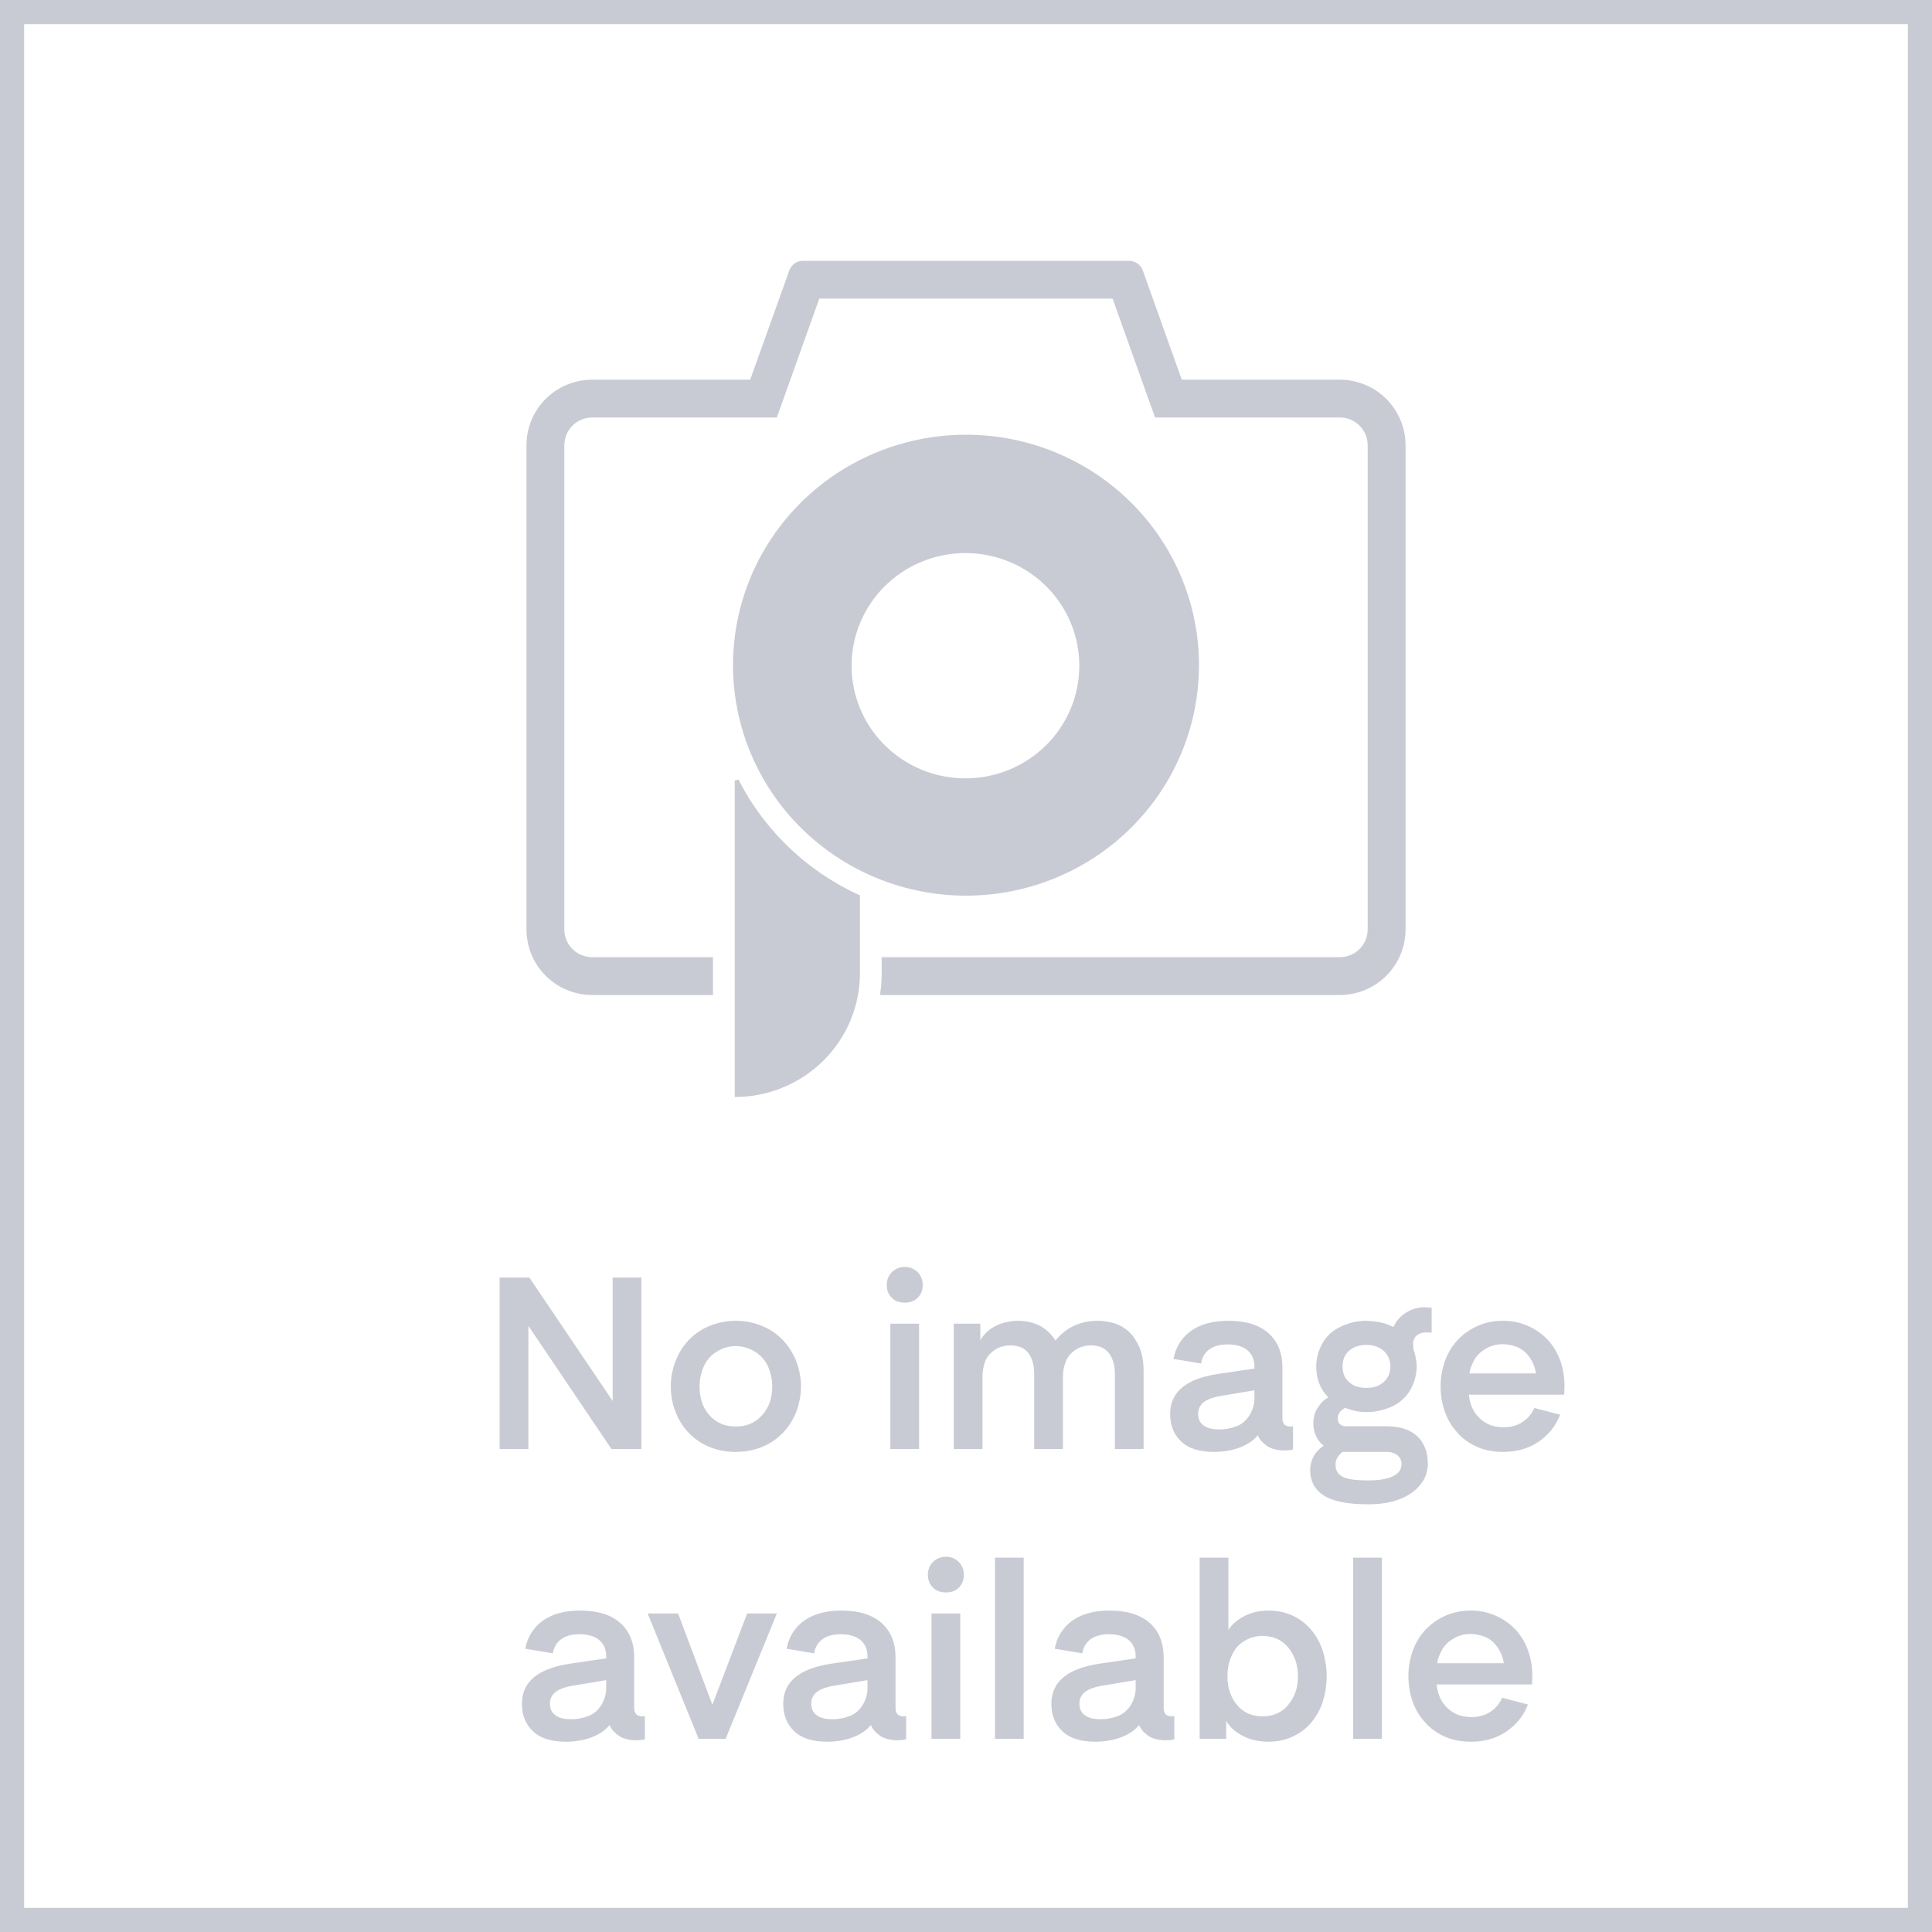
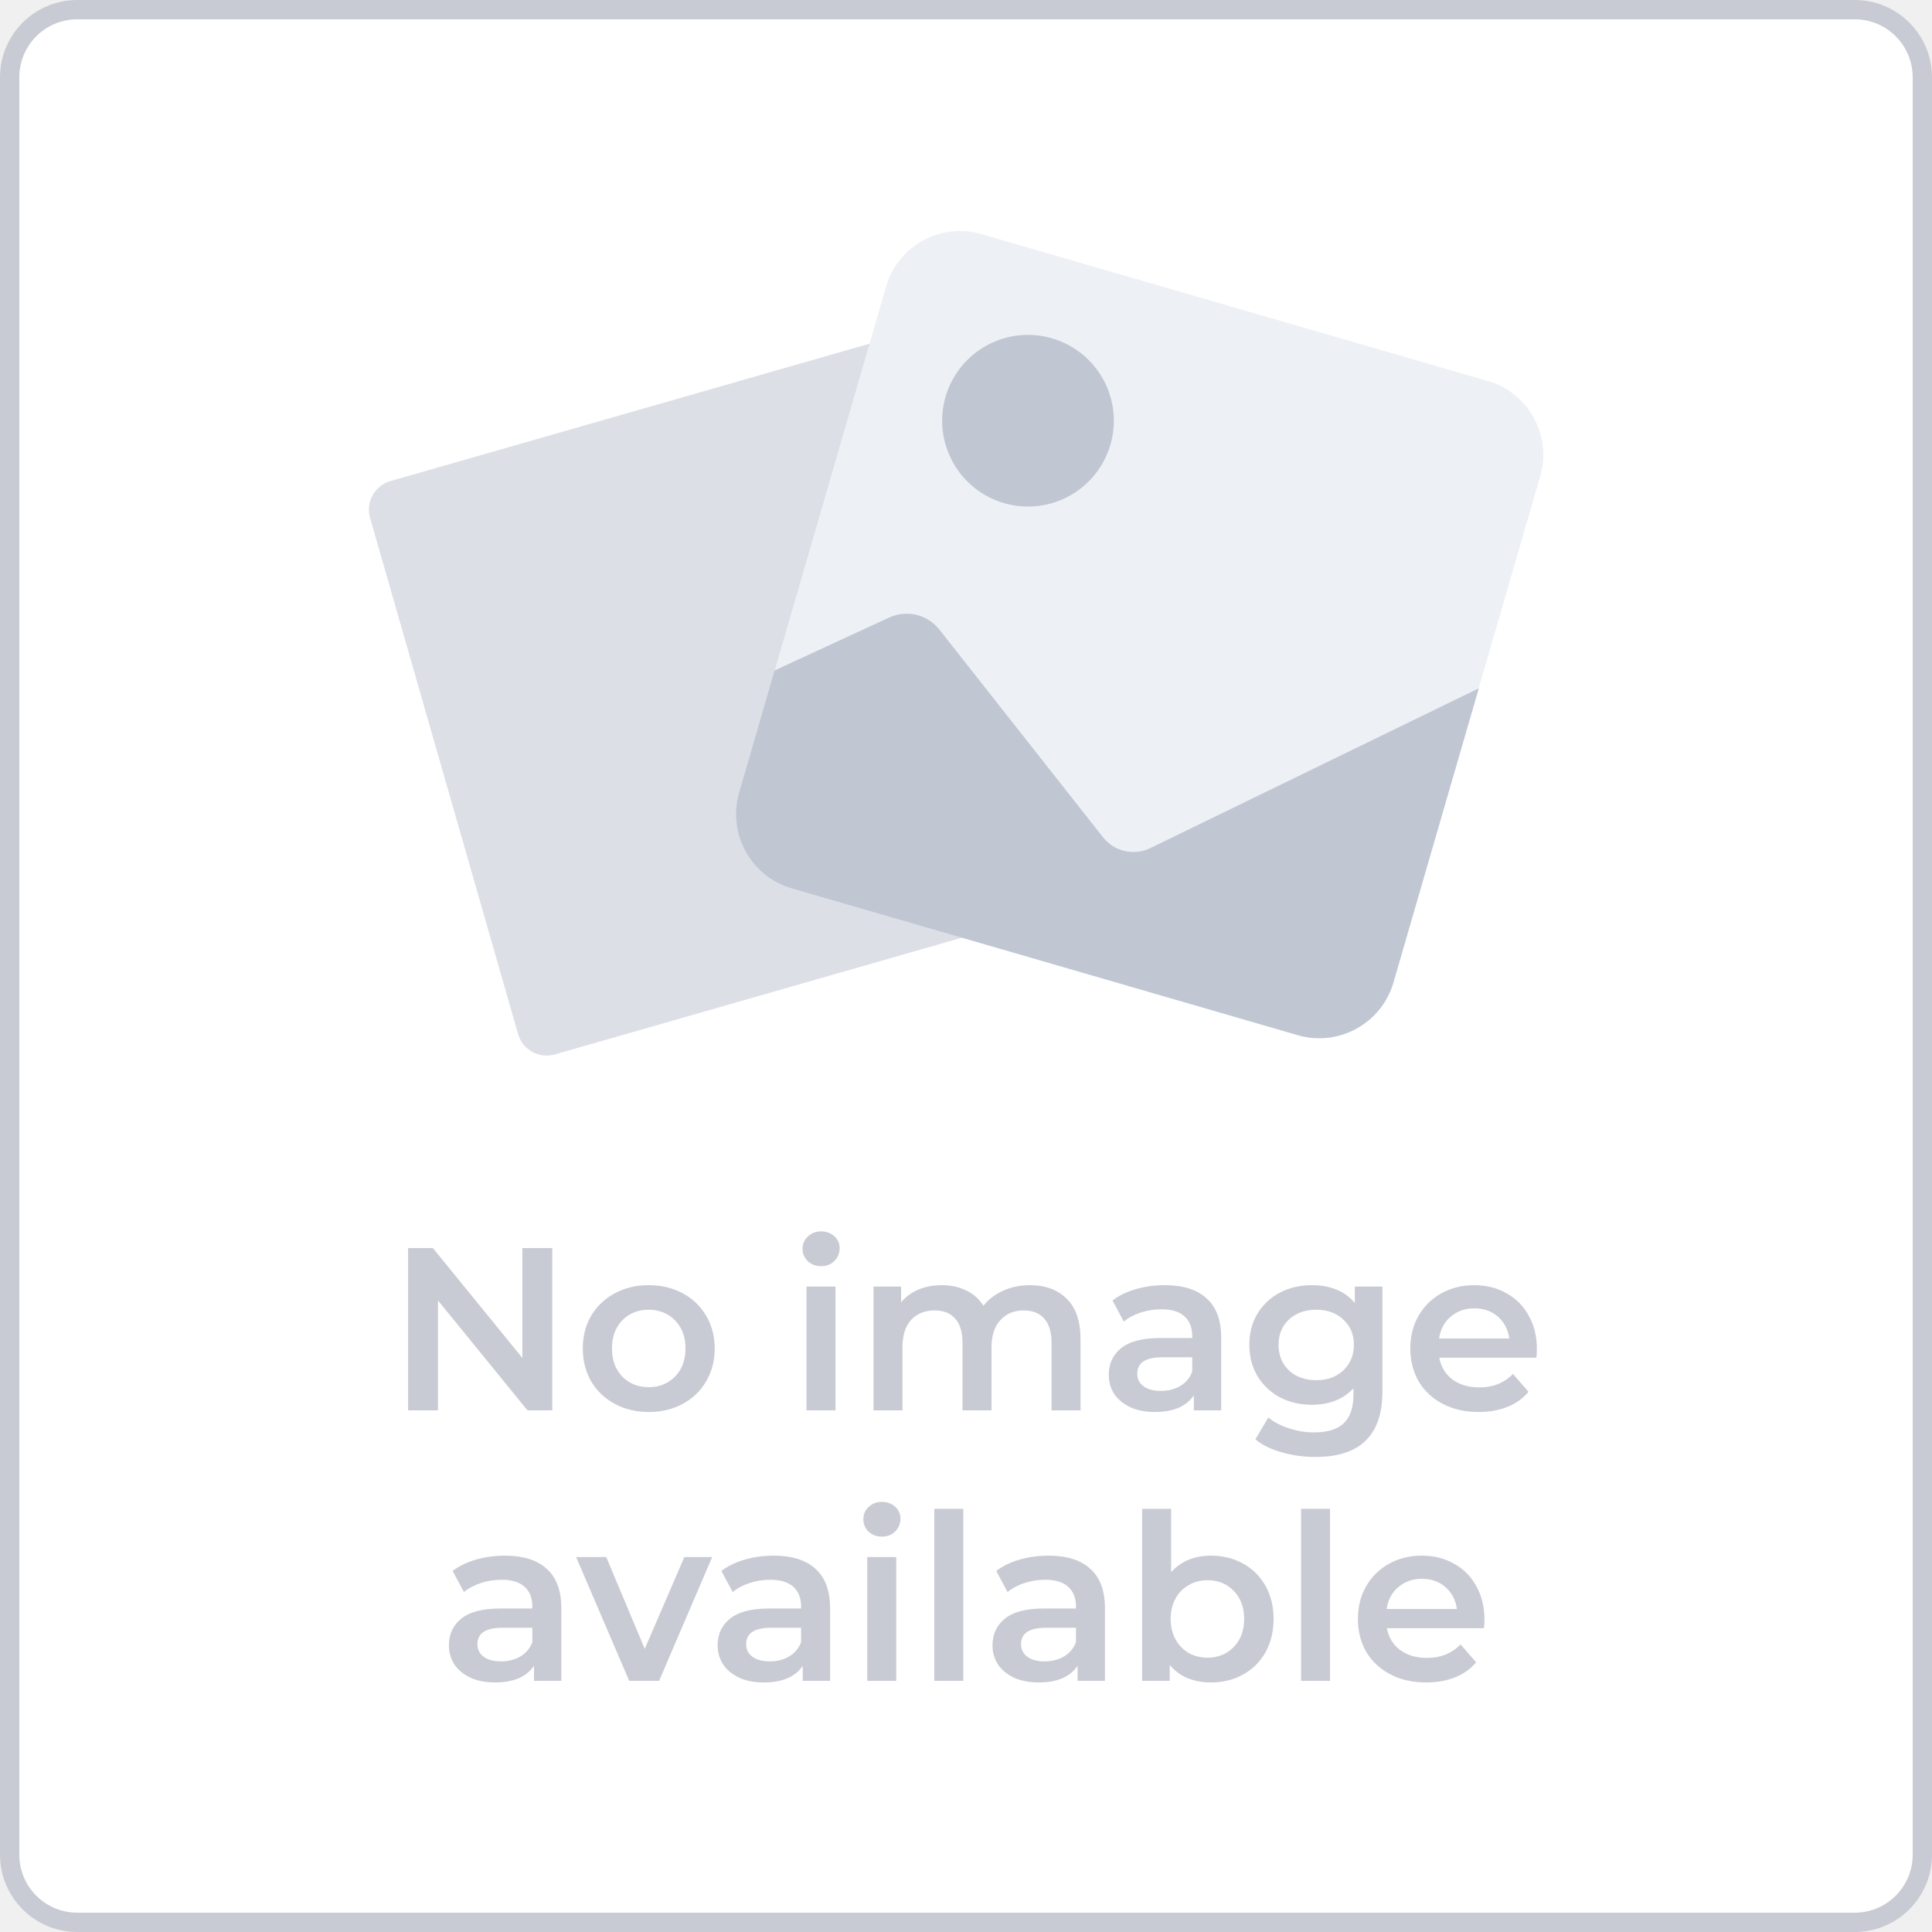
- <svg xmlns="http://www.w3.org/2000/svg" width="80" height="80" viewBox="0 0 80 80" fill="none">
-   <rect x="0.5" y="0.5" width="79" height="79" fill="white" stroke="#C9CBD4" />
-   <path d="M21.879 54.9L25.319 60H26.559V52.9H25.369V58.01L21.919 52.9H20.689V60H21.879V54.9ZM30.468 60.12C30.867 60.12 31.227 60.05 31.567 59.91C31.907 59.77 32.188 59.57 32.428 59.32C32.667 59.07 32.847 58.78 32.977 58.45C33.097 58.12 33.167 57.77 33.167 57.41C33.167 57.05 33.097 56.71 32.977 56.38C32.847 56.05 32.667 55.76 32.428 55.5C32.188 55.25 31.907 55.05 31.567 54.91C31.227 54.77 30.867 54.69 30.468 54.69C30.067 54.69 29.707 54.77 29.367 54.91C29.027 55.05 28.747 55.25 28.508 55.5C28.267 55.76 28.087 56.05 27.968 56.38C27.837 56.71 27.777 57.05 27.777 57.41C27.777 57.77 27.837 58.12 27.968 58.45C28.087 58.78 28.267 59.07 28.508 59.32C28.747 59.57 29.027 59.77 29.367 59.91C29.707 60.05 30.067 60.12 30.468 60.12ZM28.968 57.41C28.968 57.11 29.027 56.82 29.157 56.55C29.277 56.29 29.468 56.09 29.707 55.95C29.948 55.81 30.198 55.74 30.468 55.74C30.727 55.74 30.988 55.81 31.227 55.95C31.468 56.09 31.657 56.29 31.788 56.55C31.907 56.82 31.977 57.11 31.977 57.41C31.977 57.91 31.828 58.31 31.547 58.61C31.267 58.92 30.907 59.07 30.468 59.07C30.027 59.07 29.668 58.92 29.387 58.61C29.108 58.31 28.968 57.91 28.968 57.41ZM37.468 53.94C37.678 53.94 37.858 53.88 37.998 53.74C38.138 53.6 38.208 53.43 38.208 53.21C38.208 53 38.138 52.82 37.998 52.68C37.858 52.54 37.678 52.46 37.468 52.46C37.248 52.46 37.068 52.54 36.928 52.68C36.788 52.82 36.718 53 36.718 53.21C36.718 53.43 36.788 53.6 36.928 53.74C37.068 53.88 37.248 53.94 37.468 53.94ZM36.867 60H38.057V54.81H36.867V60ZM44.014 57.02C44.014 56.81 44.044 56.6 44.124 56.4C44.194 56.2 44.324 56.04 44.514 55.91C44.694 55.78 44.924 55.71 45.184 55.71C45.514 55.71 45.764 55.82 45.924 56.04C46.084 56.26 46.164 56.54 46.164 56.89V60H47.354V56.74C47.354 56.38 47.294 56.06 47.184 55.79C47.064 55.53 46.924 55.31 46.744 55.14C46.564 54.98 46.354 54.86 46.134 54.79C45.914 54.73 45.684 54.69 45.464 54.69C44.724 54.69 44.144 54.97 43.704 55.51C43.554 55.26 43.344 55.06 43.084 54.91C42.814 54.77 42.504 54.69 42.144 54.69C41.954 54.69 41.754 54.72 41.544 54.78C41.334 54.84 41.144 54.93 40.974 55.06C40.804 55.2 40.674 55.34 40.594 55.5V54.81H39.494V60H40.684V56.98C40.684 56.8 40.714 56.6 40.784 56.4C40.854 56.2 40.984 56.04 41.174 55.91C41.354 55.78 41.584 55.71 41.844 55.71C42.174 55.71 42.424 55.82 42.584 56.03C42.744 56.25 42.824 56.53 42.824 56.89V60H44.014V57.02ZM51.943 57.57V57.89C51.943 58.15 51.873 58.38 51.742 58.6C51.602 58.82 51.422 58.98 51.193 59.06C50.962 59.15 50.733 59.19 50.513 59.19C50.212 59.19 49.983 59.14 49.833 59.02C49.682 58.91 49.612 58.75 49.612 58.54C49.612 58.36 49.682 58.2 49.822 58.08C49.962 57.96 50.203 57.86 50.562 57.8L51.943 57.57ZM50.273 60.12C50.653 60.12 51.013 60.06 51.333 59.94C51.653 59.82 51.903 59.65 52.083 59.43C52.133 59.55 52.212 59.67 52.333 59.77C52.453 59.88 52.583 59.96 52.733 60C52.883 60.04 53.023 60.06 53.163 60.06C53.312 60.06 53.443 60.05 53.542 60.02V59.06L53.443 59.07C53.212 59.07 53.102 58.96 53.102 58.72V56.63C53.102 56.03 52.913 55.55 52.532 55.21C52.153 54.87 51.602 54.69 50.862 54.69C50.422 54.69 50.053 54.76 49.742 54.88C49.422 55.01 49.172 55.19 48.983 55.42C48.782 55.66 48.653 55.94 48.593 56.27L49.733 56.46C49.773 56.22 49.883 56.02 50.072 55.88C50.263 55.74 50.513 55.67 50.833 55.67C51.182 55.67 51.453 55.75 51.653 55.91C51.843 56.07 51.943 56.3 51.943 56.6V56.67L50.443 56.89C49.112 57.09 48.453 57.64 48.453 58.55C48.453 59.02 48.602 59.4 48.913 59.69C49.212 59.98 49.672 60.12 50.273 60.12ZM56.582 58.47C56.962 58.47 57.322 58.39 57.662 58.23C57.992 58.07 58.242 57.83 58.412 57.53C58.572 57.23 58.662 56.91 58.662 56.58C58.662 56.36 58.612 56.12 58.532 55.88L58.512 55.66C58.512 55.51 58.562 55.39 58.662 55.3C58.762 55.22 58.892 55.17 59.062 55.17L59.282 55.18V54.15L58.992 54.13C58.702 54.13 58.442 54.21 58.212 54.36C57.972 54.51 57.802 54.71 57.702 54.95C57.462 54.83 57.232 54.76 57.022 54.73C56.802 54.71 56.662 54.69 56.582 54.69C56.192 54.69 55.832 54.78 55.502 54.94C55.162 55.1 54.912 55.34 54.752 55.64C54.582 55.94 54.502 56.26 54.502 56.58C54.502 57.09 54.662 57.52 55.002 57.86C54.822 57.96 54.682 58.11 54.562 58.29C54.442 58.48 54.382 58.7 54.382 58.94C54.382 59.14 54.422 59.32 54.502 59.48C54.582 59.64 54.682 59.77 54.812 59.86C54.612 60 54.472 60.15 54.382 60.33C54.292 60.51 54.252 60.69 54.252 60.87C54.252 61.34 54.442 61.69 54.822 61.93C55.202 62.17 55.802 62.29 56.642 62.29C57.152 62.29 57.592 62.22 57.952 62.08C58.312 61.94 58.592 61.75 58.802 61.49C59.012 61.24 59.122 60.95 59.122 60.61C59.122 60.28 59.052 60 58.922 59.77C58.792 59.55 58.602 59.37 58.362 59.25C58.122 59.13 57.812 59.06 57.452 59.06H55.752C55.652 59.06 55.562 59.04 55.492 58.98C55.422 58.92 55.392 58.84 55.392 58.72C55.392 58.66 55.402 58.6 55.442 58.54C55.472 58.48 55.512 58.42 55.572 58.38C55.632 58.34 55.672 58.31 55.712 58.3C56.012 58.42 56.302 58.47 56.582 58.47ZM55.592 56.58C55.592 56.32 55.672 56.11 55.852 55.94C56.032 55.78 56.272 55.69 56.582 55.69C56.882 55.69 57.122 55.78 57.302 55.94C57.482 56.11 57.572 56.32 57.572 56.58C57.572 56.84 57.482 57.06 57.302 57.22C57.122 57.39 56.882 57.47 56.582 57.47C56.272 57.47 56.032 57.39 55.852 57.22C55.672 57.06 55.592 56.84 55.592 56.58ZM57.422 60.12C57.602 60.12 57.752 60.17 57.862 60.26C57.972 60.35 58.032 60.47 58.032 60.62C58.032 60.85 57.912 61.02 57.672 61.13C57.432 61.25 57.082 61.3 56.622 61.3C56.122 61.3 55.772 61.25 55.582 61.14C55.392 61.04 55.302 60.87 55.302 60.65C55.302 60.55 55.322 60.45 55.382 60.35C55.442 60.25 55.512 60.18 55.592 60.12H57.422ZM63.532 58.3C63.422 58.56 63.252 58.75 63.032 58.89C62.812 59.03 62.553 59.1 62.273 59.1C61.862 59.1 61.532 58.98 61.273 58.73C61.013 58.49 60.862 58.16 60.822 57.75H64.772L64.782 57.38C64.782 57.01 64.722 56.66 64.603 56.33C64.483 56 64.302 55.71 64.082 55.47C63.852 55.23 63.583 55.04 63.263 54.9C62.943 54.76 62.602 54.69 62.233 54.69C61.852 54.69 61.513 54.76 61.193 54.9C60.873 55.04 60.593 55.24 60.362 55.48C60.133 55.73 59.953 56.02 59.833 56.35C59.712 56.69 59.653 57.04 59.653 57.4C59.653 57.78 59.712 58.14 59.833 58.47C59.953 58.81 60.133 59.1 60.362 59.34C60.583 59.59 60.862 59.78 61.182 59.92C61.502 60.06 61.862 60.12 62.242 60.12C62.792 60.12 63.273 59.99 63.693 59.71C64.112 59.43 64.412 59.06 64.603 58.58L63.532 58.3ZM62.233 55.66C62.413 55.66 62.602 55.7 62.803 55.77C63.002 55.85 63.172 55.98 63.322 56.18C63.462 56.38 63.562 56.61 63.602 56.87H60.843C60.862 56.71 60.932 56.53 61.032 56.34C61.133 56.15 61.282 55.99 61.502 55.86C61.712 55.73 61.953 55.66 62.233 55.66ZM25.102 69.57V69.89C25.102 70.15 25.032 70.38 24.902 70.6C24.762 70.82 24.582 70.98 24.352 71.06C24.122 71.15 23.892 71.19 23.672 71.19C23.372 71.19 23.142 71.14 22.992 71.02C22.842 70.91 22.772 70.75 22.772 70.54C22.772 70.36 22.842 70.2 22.982 70.08C23.122 69.96 23.362 69.86 23.722 69.8L25.102 69.57ZM23.432 72.12C23.812 72.12 24.172 72.06 24.492 71.94C24.812 71.82 25.062 71.65 25.242 71.43C25.292 71.55 25.372 71.67 25.492 71.77C25.612 71.88 25.742 71.96 25.892 72C26.042 72.04 26.182 72.06 26.322 72.06C26.472 72.06 26.602 72.05 26.702 72.02V71.06L26.602 71.07C26.372 71.07 26.262 70.96 26.262 70.72V68.63C26.262 68.03 26.072 67.55 25.692 67.21C25.312 66.87 24.762 66.69 24.022 66.69C23.582 66.69 23.212 66.76 22.902 66.88C22.582 67.01 22.332 67.19 22.142 67.42C21.942 67.66 21.812 67.94 21.752 68.27L22.892 68.46C22.932 68.22 23.042 68.02 23.232 67.88C23.422 67.74 23.672 67.67 23.992 67.67C24.342 67.67 24.612 67.75 24.812 67.91C25.002 68.07 25.102 68.3 25.102 68.6V68.67L23.602 68.89C22.272 69.09 21.612 69.64 21.612 70.55C21.612 71.02 21.762 71.4 22.072 71.69C22.372 71.98 22.832 72.12 23.432 72.12ZM29.498 70.59L28.078 66.81H26.818L28.928 72H30.048L32.168 66.81H30.938L29.498 70.59ZM35.922 69.57V69.89C35.922 70.15 35.852 70.38 35.722 70.6C35.582 70.82 35.402 70.98 35.172 71.06C34.942 71.15 34.712 71.19 34.492 71.19C34.192 71.19 33.962 71.14 33.812 71.02C33.662 70.91 33.592 70.75 33.592 70.54C33.592 70.36 33.662 70.2 33.802 70.08C33.942 69.96 34.182 69.86 34.542 69.8L35.922 69.57ZM34.252 72.12C34.632 72.12 34.992 72.06 35.312 71.94C35.632 71.82 35.882 71.65 36.062 71.43C36.112 71.55 36.192 71.67 36.312 71.77C36.432 71.88 36.562 71.96 36.712 72C36.862 72.04 37.002 72.06 37.142 72.06C37.292 72.06 37.422 72.05 37.522 72.02V71.06L37.422 71.07C37.192 71.07 37.082 70.96 37.082 70.72V68.63C37.082 68.03 36.892 67.55 36.512 67.21C36.132 66.87 35.582 66.69 34.842 66.69C34.402 66.69 34.032 66.76 33.722 66.88C33.402 67.01 33.152 67.19 32.962 67.42C32.762 67.66 32.632 67.94 32.572 68.27L33.712 68.46C33.752 68.22 33.862 68.02 34.052 67.88C34.242 67.74 34.492 67.67 34.812 67.67C35.162 67.67 35.432 67.75 35.632 67.91C35.822 68.07 35.922 68.3 35.922 68.6V68.67L34.422 68.89C33.092 69.09 32.432 69.64 32.432 70.55C32.432 71.02 32.582 71.4 32.892 71.69C33.192 71.98 33.652 72.12 34.252 72.12ZM39.172 65.94C39.382 65.94 39.562 65.88 39.702 65.74C39.842 65.6 39.912 65.43 39.912 65.21C39.912 65 39.842 64.82 39.702 64.68C39.562 64.54 39.382 64.46 39.172 64.46C38.952 64.46 38.772 64.54 38.632 64.68C38.492 64.82 38.422 65 38.422 65.21C38.422 65.43 38.492 65.6 38.632 65.74C38.772 65.88 38.952 65.94 39.172 65.94ZM38.572 72H39.762V66.81H38.572V72ZM42.389 72V64.5H41.199V72H42.389ZM47.026 69.57V69.89C47.026 70.15 46.956 70.38 46.825 70.6C46.685 70.82 46.505 70.98 46.276 71.06C46.045 71.15 45.816 71.19 45.596 71.19C45.295 71.19 45.066 71.14 44.916 71.02C44.766 70.91 44.696 70.75 44.696 70.54C44.696 70.36 44.766 70.2 44.906 70.08C45.045 69.96 45.285 69.86 45.645 69.8L47.026 69.57ZM45.355 72.12C45.736 72.12 46.096 72.06 46.416 71.94C46.736 71.82 46.986 71.65 47.166 71.43C47.215 71.55 47.295 71.67 47.416 71.77C47.535 71.88 47.666 71.96 47.816 72C47.965 72.04 48.105 72.06 48.245 72.06C48.395 72.06 48.526 72.05 48.626 72.02V71.06L48.526 71.07C48.295 71.07 48.185 70.96 48.185 70.72V68.63C48.185 68.03 47.995 67.55 47.615 67.21C47.236 66.87 46.685 66.69 45.946 66.69C45.505 66.69 45.136 66.76 44.825 66.88C44.505 67.01 44.255 67.19 44.066 67.42C43.865 67.66 43.736 67.94 43.675 68.27L44.816 68.46C44.855 68.22 44.965 68.02 45.156 67.88C45.346 67.74 45.596 67.67 45.916 67.67C46.266 67.67 46.535 67.75 46.736 67.91C46.925 68.07 47.026 68.3 47.026 68.6V68.67L45.526 68.89C44.196 69.09 43.535 69.64 43.535 70.55C43.535 71.02 43.685 71.4 43.995 71.69C44.295 71.98 44.755 72.12 45.355 72.12ZM50.865 67.49V64.5H49.675V72H50.775V71.26C50.935 71.53 51.175 71.74 51.485 71.89C51.785 72.05 52.135 72.12 52.525 72.12C52.885 72.12 53.225 72.05 53.525 71.91C53.825 71.77 54.085 71.58 54.295 71.33C54.505 71.08 54.665 70.79 54.775 70.46C54.875 70.13 54.935 69.78 54.935 69.41C54.935 69.05 54.875 68.7 54.775 68.36C54.665 68.03 54.505 67.74 54.295 67.49C54.085 67.24 53.825 67.04 53.525 66.9C53.225 66.76 52.885 66.69 52.525 66.69C52.145 66.69 51.815 66.77 51.525 66.92C51.235 67.07 51.015 67.26 50.865 67.49ZM50.825 69.41C50.825 69.12 50.875 68.84 50.995 68.57C51.115 68.3 51.285 68.09 51.525 67.95C51.755 67.81 52.005 67.74 52.285 67.74C52.725 67.74 53.075 67.9 53.345 68.22C53.605 68.54 53.745 68.93 53.745 69.41C53.745 69.76 53.675 70.06 53.535 70.31C53.395 70.56 53.225 70.75 53.015 70.88C52.795 71.01 52.555 71.07 52.285 71.07C51.845 71.07 51.485 70.92 51.225 70.6C50.955 70.28 50.825 69.89 50.825 69.41ZM57.222 72V64.5H56.032V72H57.222ZM62.2 70.3C62.09 70.56 61.919 70.75 61.7 70.89C61.48 71.03 61.219 71.1 60.94 71.1C60.529 71.1 60.2 70.98 59.94 70.73C59.679 70.49 59.529 70.16 59.489 69.75H63.44L63.45 69.38C63.45 69.01 63.389 68.66 63.27 68.33C63.15 68 62.969 67.71 62.749 67.47C62.52 67.23 62.249 67.04 61.929 66.9C61.609 66.76 61.27 66.69 60.9 66.69C60.52 66.69 60.179 66.76 59.859 66.9C59.539 67.04 59.26 67.24 59.029 67.48C58.8 67.73 58.62 68.02 58.499 68.35C58.38 68.69 58.319 69.04 58.319 69.4C58.319 69.78 58.38 70.14 58.499 70.47C58.62 70.81 58.8 71.1 59.029 71.34C59.249 71.59 59.529 71.78 59.849 71.92C60.169 72.06 60.529 72.12 60.91 72.12C61.459 72.12 61.94 71.99 62.359 71.71C62.779 71.43 63.08 71.06 63.27 70.58L62.2 70.3ZM60.9 67.66C61.08 67.66 61.27 67.7 61.469 67.77C61.669 67.85 61.84 67.98 61.989 68.18C62.13 68.38 62.23 68.61 62.27 68.87H59.51C59.529 68.71 59.599 68.53 59.7 68.34C59.8 68.15 59.95 67.99 60.169 67.86C60.38 67.73 60.62 67.66 60.9 67.66Z" fill="#C9CBD4" />
-   <path d="M49.123 15.058L49.218 15.323H49.5H55.481C57.205 15.323 58.6 16.718 58.6 18.44V38.483C58.6 40.205 57.205 41.6 55.481 41.6H24.518C22.795 41.6 21.4 40.205 21.4 38.483V18.44C21.4 16.718 22.795 15.323 24.518 15.323H30.5H30.782L30.877 15.058L32.306 11.067L32.306 11.066C32.447 10.668 32.828 10.4 33.253 10.4L46.747 10.4L46.747 10.4C46.955 10.4 47.158 10.464 47.329 10.583C47.499 10.703 47.628 10.872 47.699 11.067C47.699 11.067 47.699 11.067 47.699 11.068L49.123 15.058ZM34.489 12.765H34.207L34.112 13.03L33.105 15.852L33.105 15.852L32.448 17.688H24.518C24.104 17.688 23.767 18.025 23.767 18.44V38.483C23.767 38.898 24.104 39.235 24.518 39.235H55.481C55.896 39.235 56.233 38.898 56.233 38.483V18.44C56.233 18.025 55.896 17.688 55.481 17.688H47.547L46.89 15.852L46.89 15.852L45.883 13.03L45.788 12.765H45.507H34.489Z" fill="#C9CBD4" stroke="white" stroke-width="0.8" />
-   <path d="M40.001 17.55C38.005 17.55 36.053 18.135 34.392 19.232C32.731 20.33 31.436 21.89 30.671 23.717C29.906 25.544 29.706 27.554 30.096 29.494C30.486 31.434 31.448 33.215 32.861 34.612C34.274 36.01 36.073 36.961 38.031 37.346C39.989 37.731 42.019 37.533 43.863 36.777C45.708 36.021 47.285 34.741 48.395 33.097C49.506 31.453 50.098 29.52 50.098 27.542C50.098 24.891 49.032 22.349 47.139 20.475C45.245 18.602 42.677 17.55 40.001 17.55ZM39.977 31.78C39.133 31.78 38.307 31.532 37.606 31.069C36.904 30.605 36.358 29.947 36.036 29.177C35.714 28.408 35.63 27.561 35.794 26.745C35.958 25.928 36.364 25.178 36.96 24.588C37.556 23.998 38.316 23.596 39.144 23.433C39.973 23.27 40.831 23.354 41.611 23.674C42.391 23.993 43.057 24.534 43.525 25.227C43.993 25.92 44.242 26.734 44.242 27.566C44.242 28.682 43.794 29.753 42.995 30.544C42.195 31.335 41.11 31.78 39.977 31.78Z" fill="#C9CBD4" stroke="white" stroke-width="0.9" />
-   <path d="M36.059 37.075V36.785L35.795 36.665C33.601 35.671 31.841 33.933 30.83 31.768L29.973 31.959V45.425V45.875L30.422 45.876C31.162 45.876 31.895 45.732 32.578 45.452C33.262 45.172 33.883 44.761 34.407 44.243C34.931 43.725 35.346 43.11 35.63 42.432C35.913 41.755 36.059 41.029 36.059 40.295C36.059 40.295 36.059 40.295 36.059 40.295V37.075Z" fill="#C9CBD4" stroke="white" stroke-width="0.9" />
+ <svg xmlns="http://www.w3.org/2000/svg" width="100" height="100" viewBox="0 0 100 100" fill="none">
+   <rect x="0.5" y="0.5" width="99" height="99" rx="3.5" fill="white" stroke="#C9CBD4" />
+   <path d="M19.153 26.798C18.92 25.984 19.39 25.135 20.204 24.902L46.933 17.237C47.747 17.004 48.596 17.474 48.829 18.288L56.494 45.017C56.727 45.831 56.257 46.68 55.443 46.914L28.714 54.578C27.9 54.811 27.051 54.341 26.817 53.527L19.153 26.798Z" fill="#DCDFE6" />
+   <mask id="mask0" style="mask-type:alpha" maskUnits="userSpaceOnUse" x="37" y="11" width="44" height="44">
+     <rect x="46.97" y="11" width="35.265" height="35.265" rx="4" transform="rotate(16.1804 46.9697 11)" fill="#D85656" />
+   </mask>
+   <g mask="url(#mask0)">
+     <path d="M46.542 12.472C46.779 11.659 47.629 11.191 48.442 11.427L79.365 20.4C80.179 20.636 80.647 21.486 80.411 22.299L71.438 53.223C71.202 54.036 70.352 54.504 69.538 54.268L38.615 45.295C37.802 45.059 37.334 44.209 37.57 43.396L46.542 12.472Z" fill="#EDF0F5" />
+     <path d="M94.991 17.234L43.494 2.292C42.499 2.003 41.431 2.122 40.524 2.62C39.617 3.119 38.945 3.958 38.657 4.952L26.725 46.074C26.437 47.068 26.555 48.135 27.054 49.042C27.553 49.949 28.393 50.621 29.387 50.909L80.884 65.852C81.879 66.14 82.947 66.022 83.854 65.523C84.761 65.024 85.433 64.186 85.721 63.192L97.653 22.07C97.941 21.076 97.823 20.008 97.324 19.101C96.824 18.194 95.985 17.523 94.991 17.234ZM42.543 5.568L94.04 20.51C94.165 20.547 94.271 20.631 94.334 20.745C94.397 20.86 94.412 20.994 94.375 21.119L87.698 44.133L82.637 34.94C82.37 34.455 81.927 34.091 81.399 33.924C80.872 33.757 80.3 33.798 79.803 34.04L59.545 43.896C59.133 44.096 58.664 44.15 58.217 44.047C57.77 43.945 57.372 43.693 57.088 43.332L48.622 32.588C48.322 32.207 47.903 31.938 47.431 31.825C46.959 31.712 46.463 31.761 46.023 31.964L32.57 38.177L41.934 5.903C41.971 5.778 42.055 5.672 42.169 5.61C42.283 5.547 42.418 5.532 42.543 5.568ZM48.941 20.538C49.185 19.694 49.675 18.942 50.348 18.376C51.02 17.811 51.845 17.457 52.719 17.361C53.592 17.264 54.475 17.429 55.255 17.834C56.035 18.238 56.678 18.865 57.102 19.635C57.525 20.405 57.711 21.283 57.636 22.158C57.56 23.034 57.227 23.867 56.678 24.552C56.129 25.238 55.388 25.746 54.55 26.011C53.712 26.276 52.815 26.287 51.971 26.042C50.839 25.713 49.884 24.949 49.316 23.917C48.747 22.884 48.612 21.669 48.941 20.538Z" fill="#C0C7D3" />
+   </g>
+   <path d="M28.586 64.6V73H27.302L22.67 67.312V73H21.122V64.6H22.406L27.038 70.288V64.6H28.586Z" fill="#C9CBD4" />
+   <path d="M33.573 73.084C32.925 73.084 32.341 72.944 31.821 72.664C31.301 72.384 30.893 71.996 30.597 71.5C30.309 70.996 30.165 70.428 30.165 69.796C30.165 69.164 30.309 68.6 30.597 68.104C30.893 67.608 31.301 67.22 31.821 66.94C32.341 66.66 32.925 66.52 33.573 66.52C34.229 66.52 34.817 66.66 35.337 66.94C35.857 67.22 36.261 67.608 36.549 68.104C36.845 68.6 36.993 69.164 36.993 69.796C36.993 70.428 36.845 70.996 36.549 71.5C36.261 71.996 35.857 72.384 35.337 72.664C34.817 72.944 34.229 73.084 33.573 73.084ZM33.573 71.8C34.125 71.8 34.581 71.616 34.941 71.248C35.301 70.88 35.481 70.396 35.481 69.796C35.481 69.196 35.301 68.712 34.941 68.344C34.581 67.976 34.125 67.792 33.573 67.792C33.021 67.792 32.565 67.976 32.205 68.344C31.853 68.712 31.677 69.196 31.677 69.796C31.677 70.396 31.853 70.88 32.205 71.248C32.565 71.616 33.021 71.8 33.573 71.8Z" fill="#C9CBD4" />
+   <path d="M41.744 66.592H43.244V73H41.744V66.592ZM42.5 65.536C42.228 65.536 42 65.452 41.816 65.284C41.632 65.108 41.54 64.892 41.54 64.636C41.54 64.38 41.632 64.168 41.816 64C42 63.824 42.228 63.736 42.5 63.736C42.772 63.736 43 63.82 43.184 63.988C43.368 64.148 43.46 64.352 43.46 64.6C43.46 64.864 43.368 65.088 43.184 65.272C43.008 65.448 42.78 65.536 42.5 65.536Z" fill="#C9CBD4" />
+   <path d="M53.3 66.52C54.108 66.52 54.748 66.756 55.22 67.228C55.692 67.692 55.928 68.392 55.928 69.328V73H54.428V69.52C54.428 68.96 54.304 68.54 54.056 68.26C53.808 67.972 53.452 67.828 52.988 67.828C52.484 67.828 52.08 67.996 51.776 68.332C51.472 68.66 51.32 69.132 51.32 69.748V73H49.82V69.52C49.82 68.96 49.696 68.54 49.448 68.26C49.2 67.972 48.844 67.828 48.38 67.828C47.868 67.828 47.46 67.992 47.156 68.32C46.86 68.648 46.712 69.124 46.712 69.748V73H45.212V66.592H46.64V67.408C46.88 67.12 47.18 66.9 47.54 66.748C47.9 66.596 48.3 66.52 48.74 66.52C49.22 66.52 49.644 66.612 50.012 66.796C50.388 66.972 50.684 67.236 50.9 67.588C51.164 67.252 51.504 66.992 51.92 66.808C52.336 66.616 52.796 66.52 53.3 66.52Z" fill="#C9CBD4" />
+   <path d="M60.293 66.52C61.237 66.52 61.957 66.748 62.453 67.204C62.957 67.652 63.209 68.332 63.209 69.244V73H61.793V72.22C61.609 72.5 61.345 72.716 61.001 72.868C60.665 73.012 60.257 73.084 59.777 73.084C59.297 73.084 58.877 73.004 58.517 72.844C58.157 72.676 57.877 72.448 57.677 72.16C57.485 71.864 57.389 71.532 57.389 71.164C57.389 70.588 57.601 70.128 58.025 69.784C58.457 69.432 59.133 69.256 60.053 69.256H61.709V69.16C61.709 68.712 61.573 68.368 61.301 68.128C61.037 67.888 60.641 67.768 60.113 67.768C59.753 67.768 59.397 67.824 59.045 67.936C58.701 68.048 58.409 68.204 58.169 68.404L57.581 67.312C57.917 67.056 58.321 66.86 58.793 66.724C59.265 66.588 59.765 66.52 60.293 66.52ZM60.089 71.992C60.465 71.992 60.797 71.908 61.085 71.74C61.381 71.564 61.589 71.316 61.709 70.996V70.252H60.161C59.297 70.252 58.865 70.536 58.865 71.104C58.865 71.376 58.973 71.592 59.189 71.752C59.405 71.912 59.705 71.992 60.089 71.992Z" fill="#C9CBD4" />
+   <path d="M71.553 66.592V72.028C71.553 74.284 70.401 75.412 68.097 75.412C67.481 75.412 66.897 75.332 66.345 75.172C65.793 75.02 65.337 74.796 64.977 74.5L65.649 73.372C65.929 73.604 66.281 73.788 66.705 73.924C67.137 74.068 67.573 74.14 68.013 74.14C68.717 74.14 69.233 73.98 69.561 73.66C69.889 73.34 70.053 72.852 70.053 72.196V71.86C69.797 72.14 69.485 72.352 69.117 72.496C68.749 72.64 68.345 72.712 67.905 72.712C67.297 72.712 66.745 72.584 66.249 72.328C65.761 72.064 65.373 71.696 65.085 71.224C64.805 70.752 64.665 70.212 64.665 69.604C64.665 68.996 64.805 68.46 65.085 67.996C65.373 67.524 65.761 67.16 66.249 66.904C66.745 66.648 67.297 66.52 67.905 66.52C68.369 66.52 68.789 66.596 69.165 66.748C69.549 66.9 69.869 67.132 70.125 67.444V66.592H71.553ZM68.133 71.44C68.701 71.44 69.165 71.272 69.525 70.936C69.893 70.592 70.077 70.148 70.077 69.604C70.077 69.068 69.893 68.632 69.525 68.296C69.165 67.96 68.701 67.792 68.133 67.792C67.557 67.792 67.085 67.96 66.717 68.296C66.357 68.632 66.177 69.068 66.177 69.604C66.177 70.148 66.357 70.592 66.717 70.936C67.085 71.272 67.557 71.44 68.133 71.44Z" fill="#C9CBD4" />
+   <path d="M79.549 69.832C79.549 69.936 79.541 70.084 79.525 70.276H74.497C74.585 70.748 74.813 71.124 75.181 71.404C75.557 71.676 76.021 71.812 76.573 71.812C77.277 71.812 77.857 71.58 78.313 71.116L79.117 72.04C78.829 72.384 78.465 72.644 78.025 72.82C77.585 72.996 77.089 73.084 76.537 73.084C75.833 73.084 75.213 72.944 74.677 72.664C74.141 72.384 73.725 71.996 73.429 71.5C73.141 70.996 72.997 70.428 72.997 69.796C72.997 69.172 73.137 68.612 73.417 68.116C73.705 67.612 74.101 67.22 74.605 66.94C75.109 66.66 75.677 66.52 76.309 66.52C76.933 66.52 77.489 66.66 77.977 66.94C78.473 67.212 78.857 67.6 79.129 68.104C79.409 68.6 79.549 69.176 79.549 69.832ZM76.309 67.72C75.829 67.72 75.421 67.864 75.085 68.152C74.757 68.432 74.557 68.808 74.485 69.28H78.121C78.057 68.816 77.861 68.44 77.533 68.152C77.205 67.864 76.797 67.72 76.309 67.72Z" fill="#C9CBD4" />
+   <path d="M26.139 80.52C27.083 80.52 27.803 80.748 28.299 81.204C28.803 81.652 29.055 82.332 29.055 83.244V87H27.639V86.22C27.455 86.5 27.191 86.716 26.847 86.868C26.511 87.012 26.103 87.084 25.623 87.084C25.143 87.084 24.723 87.004 24.363 86.844C24.003 86.676 23.723 86.448 23.523 86.16C23.331 85.864 23.235 85.532 23.235 85.164C23.235 84.588 23.447 84.128 23.871 83.784C24.303 83.432 24.979 83.256 25.899 83.256H27.555V83.16C27.555 82.712 27.419 82.368 27.147 82.128C26.883 81.888 26.487 81.768 25.959 81.768C25.599 81.768 25.243 81.824 24.891 81.936C24.547 82.048 24.255 82.204 24.015 82.404L23.427 81.312C23.763 81.056 24.167 80.86 24.639 80.724C25.111 80.588 25.611 80.52 26.139 80.52ZM25.935 85.992C26.311 85.992 26.643 85.908 26.931 85.74C27.227 85.564 27.435 85.316 27.555 84.996V84.252H26.007C25.143 84.252 24.711 84.536 24.711 85.104C24.711 85.376 24.819 85.592 25.035 85.752C25.251 85.912 25.551 85.992 25.935 85.992Z" fill="#C9CBD4" />
+   <path d="M36.863 80.592L34.115 87H32.567L29.819 80.592H31.379L33.371 85.344L35.423 80.592H36.863Z" fill="#C9CBD4" />
+   <path d="M40.049 80.52C40.993 80.52 41.713 80.748 42.209 81.204C42.713 81.652 42.965 82.332 42.965 83.244V87H41.549V86.22C41.365 86.5 41.101 86.716 40.757 86.868C40.421 87.012 40.013 87.084 39.533 87.084C39.053 87.084 38.633 87.004 38.273 86.844C37.913 86.676 37.633 86.448 37.433 86.16C37.241 85.864 37.145 85.532 37.145 85.164C37.145 84.588 37.357 84.128 37.781 83.784C38.213 83.432 38.889 83.256 39.809 83.256H41.465V83.16C41.465 82.712 41.329 82.368 41.057 82.128C40.793 81.888 40.397 81.768 39.869 81.768C39.509 81.768 39.153 81.824 38.801 81.936C38.457 82.048 38.165 82.204 37.925 82.404L37.337 81.312C37.673 81.056 38.077 80.86 38.549 80.724C39.021 80.588 39.521 80.52 40.049 80.52ZM39.845 85.992C40.221 85.992 40.553 85.908 40.841 85.74C41.137 85.564 41.345 85.316 41.465 84.996V84.252H39.917C39.053 84.252 38.621 84.536 38.621 85.104C38.621 85.376 38.729 85.592 38.945 85.752C39.161 85.912 39.461 85.992 39.845 85.992Z" fill="#C9CBD4" />
+   <path d="M44.89 80.592H46.39V87H44.89V80.592ZM45.646 79.536C45.374 79.536 45.146 79.452 44.962 79.284C44.778 79.108 44.686 78.892 44.686 78.636C44.686 78.38 44.778 78.168 44.962 78C45.146 77.824 45.374 77.736 45.646 77.736C45.918 77.736 46.146 77.82 46.33 77.988C46.514 78.148 46.606 78.352 46.606 78.6C46.606 78.864 46.514 79.088 46.33 79.272C46.154 79.448 45.926 79.536 45.646 79.536Z" fill="#C9CBD4" />
+   <path d="M48.359 78.096H49.859V87H48.359V78.096Z" fill="#C9CBD4" />
+   <path d="M54.276 80.52C55.22 80.52 55.94 80.748 56.436 81.204C56.94 81.652 57.192 82.332 57.192 83.244V87H55.776V86.22C55.592 86.5 55.328 86.716 54.984 86.868C54.648 87.012 54.24 87.084 53.76 87.084C53.28 87.084 52.86 87.004 52.5 86.844C52.14 86.676 51.86 86.448 51.66 86.16C51.468 85.864 51.372 85.532 51.372 85.164C51.372 84.588 51.584 84.128 52.008 83.784C52.44 83.432 53.116 83.256 54.036 83.256H55.692V83.16C55.692 82.712 55.556 82.368 55.284 82.128C55.02 81.888 54.624 81.768 54.096 81.768C53.736 81.768 53.38 81.824 53.028 81.936C52.684 82.048 52.392 82.204 52.152 82.404L51.564 81.312C51.9 81.056 52.304 80.86 52.776 80.724C53.248 80.588 53.748 80.52 54.276 80.52ZM54.072 85.992C54.448 85.992 54.78 85.908 55.068 85.74C55.364 85.564 55.572 85.316 55.692 84.996V84.252H54.144C53.28 84.252 52.848 84.536 52.848 85.104C52.848 85.376 52.956 85.592 53.172 85.752C53.388 85.912 53.688 85.992 54.072 85.992Z" fill="#C9CBD4" />
+   <path d="M62.669 80.52C63.293 80.52 63.849 80.656 64.337 80.928C64.833 81.2 65.221 81.584 65.501 82.08C65.781 82.576 65.921 83.148 65.921 83.796C65.921 84.444 65.781 85.02 65.501 85.524C65.221 86.02 64.833 86.404 64.337 86.676C63.849 86.948 63.293 87.084 62.669 87.084C62.229 87.084 61.825 87.008 61.457 86.856C61.097 86.704 60.793 86.476 60.545 86.172V87H59.117V78.096H60.617V81.372C60.873 81.092 61.173 80.88 61.517 80.736C61.869 80.592 62.253 80.52 62.669 80.52ZM62.501 85.8C63.053 85.8 63.505 85.616 63.857 85.248C64.217 84.88 64.397 84.396 64.397 83.796C64.397 83.196 64.217 82.712 63.857 82.344C63.505 81.976 63.053 81.792 62.501 81.792C62.141 81.792 61.817 81.876 61.529 82.044C61.241 82.204 61.013 82.436 60.845 82.74C60.677 83.044 60.593 83.396 60.593 83.796C60.593 84.196 60.677 84.548 60.845 84.852C61.013 85.156 61.241 85.392 61.529 85.56C61.817 85.72 62.141 85.8 62.501 85.8Z" fill="#C9CBD4" />
+   <path d="M67.343 78.096H68.843V87H67.343V78.096Z" fill="#C9CBD4" />
+   <path d="M76.836 83.832C76.836 83.936 76.828 84.084 76.812 84.276H71.784C71.872 84.748 72.1 85.124 72.468 85.404C72.844 85.676 73.308 85.812 73.86 85.812C74.564 85.812 75.144 85.58 75.6 85.116L76.404 86.04C76.116 86.384 75.752 86.644 75.312 86.82C74.872 86.996 74.376 87.084 73.824 87.084C73.12 87.084 72.5 86.944 71.964 86.664C71.428 86.384 71.012 85.996 70.716 85.5C70.428 84.996 70.284 84.428 70.284 83.796C70.284 83.172 70.424 82.612 70.704 82.116C70.992 81.612 71.388 81.22 71.892 80.94C72.396 80.66 72.964 80.52 73.596 80.52C74.22 80.52 74.776 80.66 75.264 80.94C75.76 81.212 76.144 81.6 76.416 82.104C76.696 82.6 76.836 83.176 76.836 83.832ZM73.596 81.72C73.116 81.72 72.708 81.864 72.372 82.152C72.044 82.432 71.844 82.808 71.772 83.28H75.408C75.344 82.816 75.148 82.44 74.82 82.152C74.492 81.864 74.084 81.72 73.596 81.72Z" fill="#C9CBD4" />
</svg>
